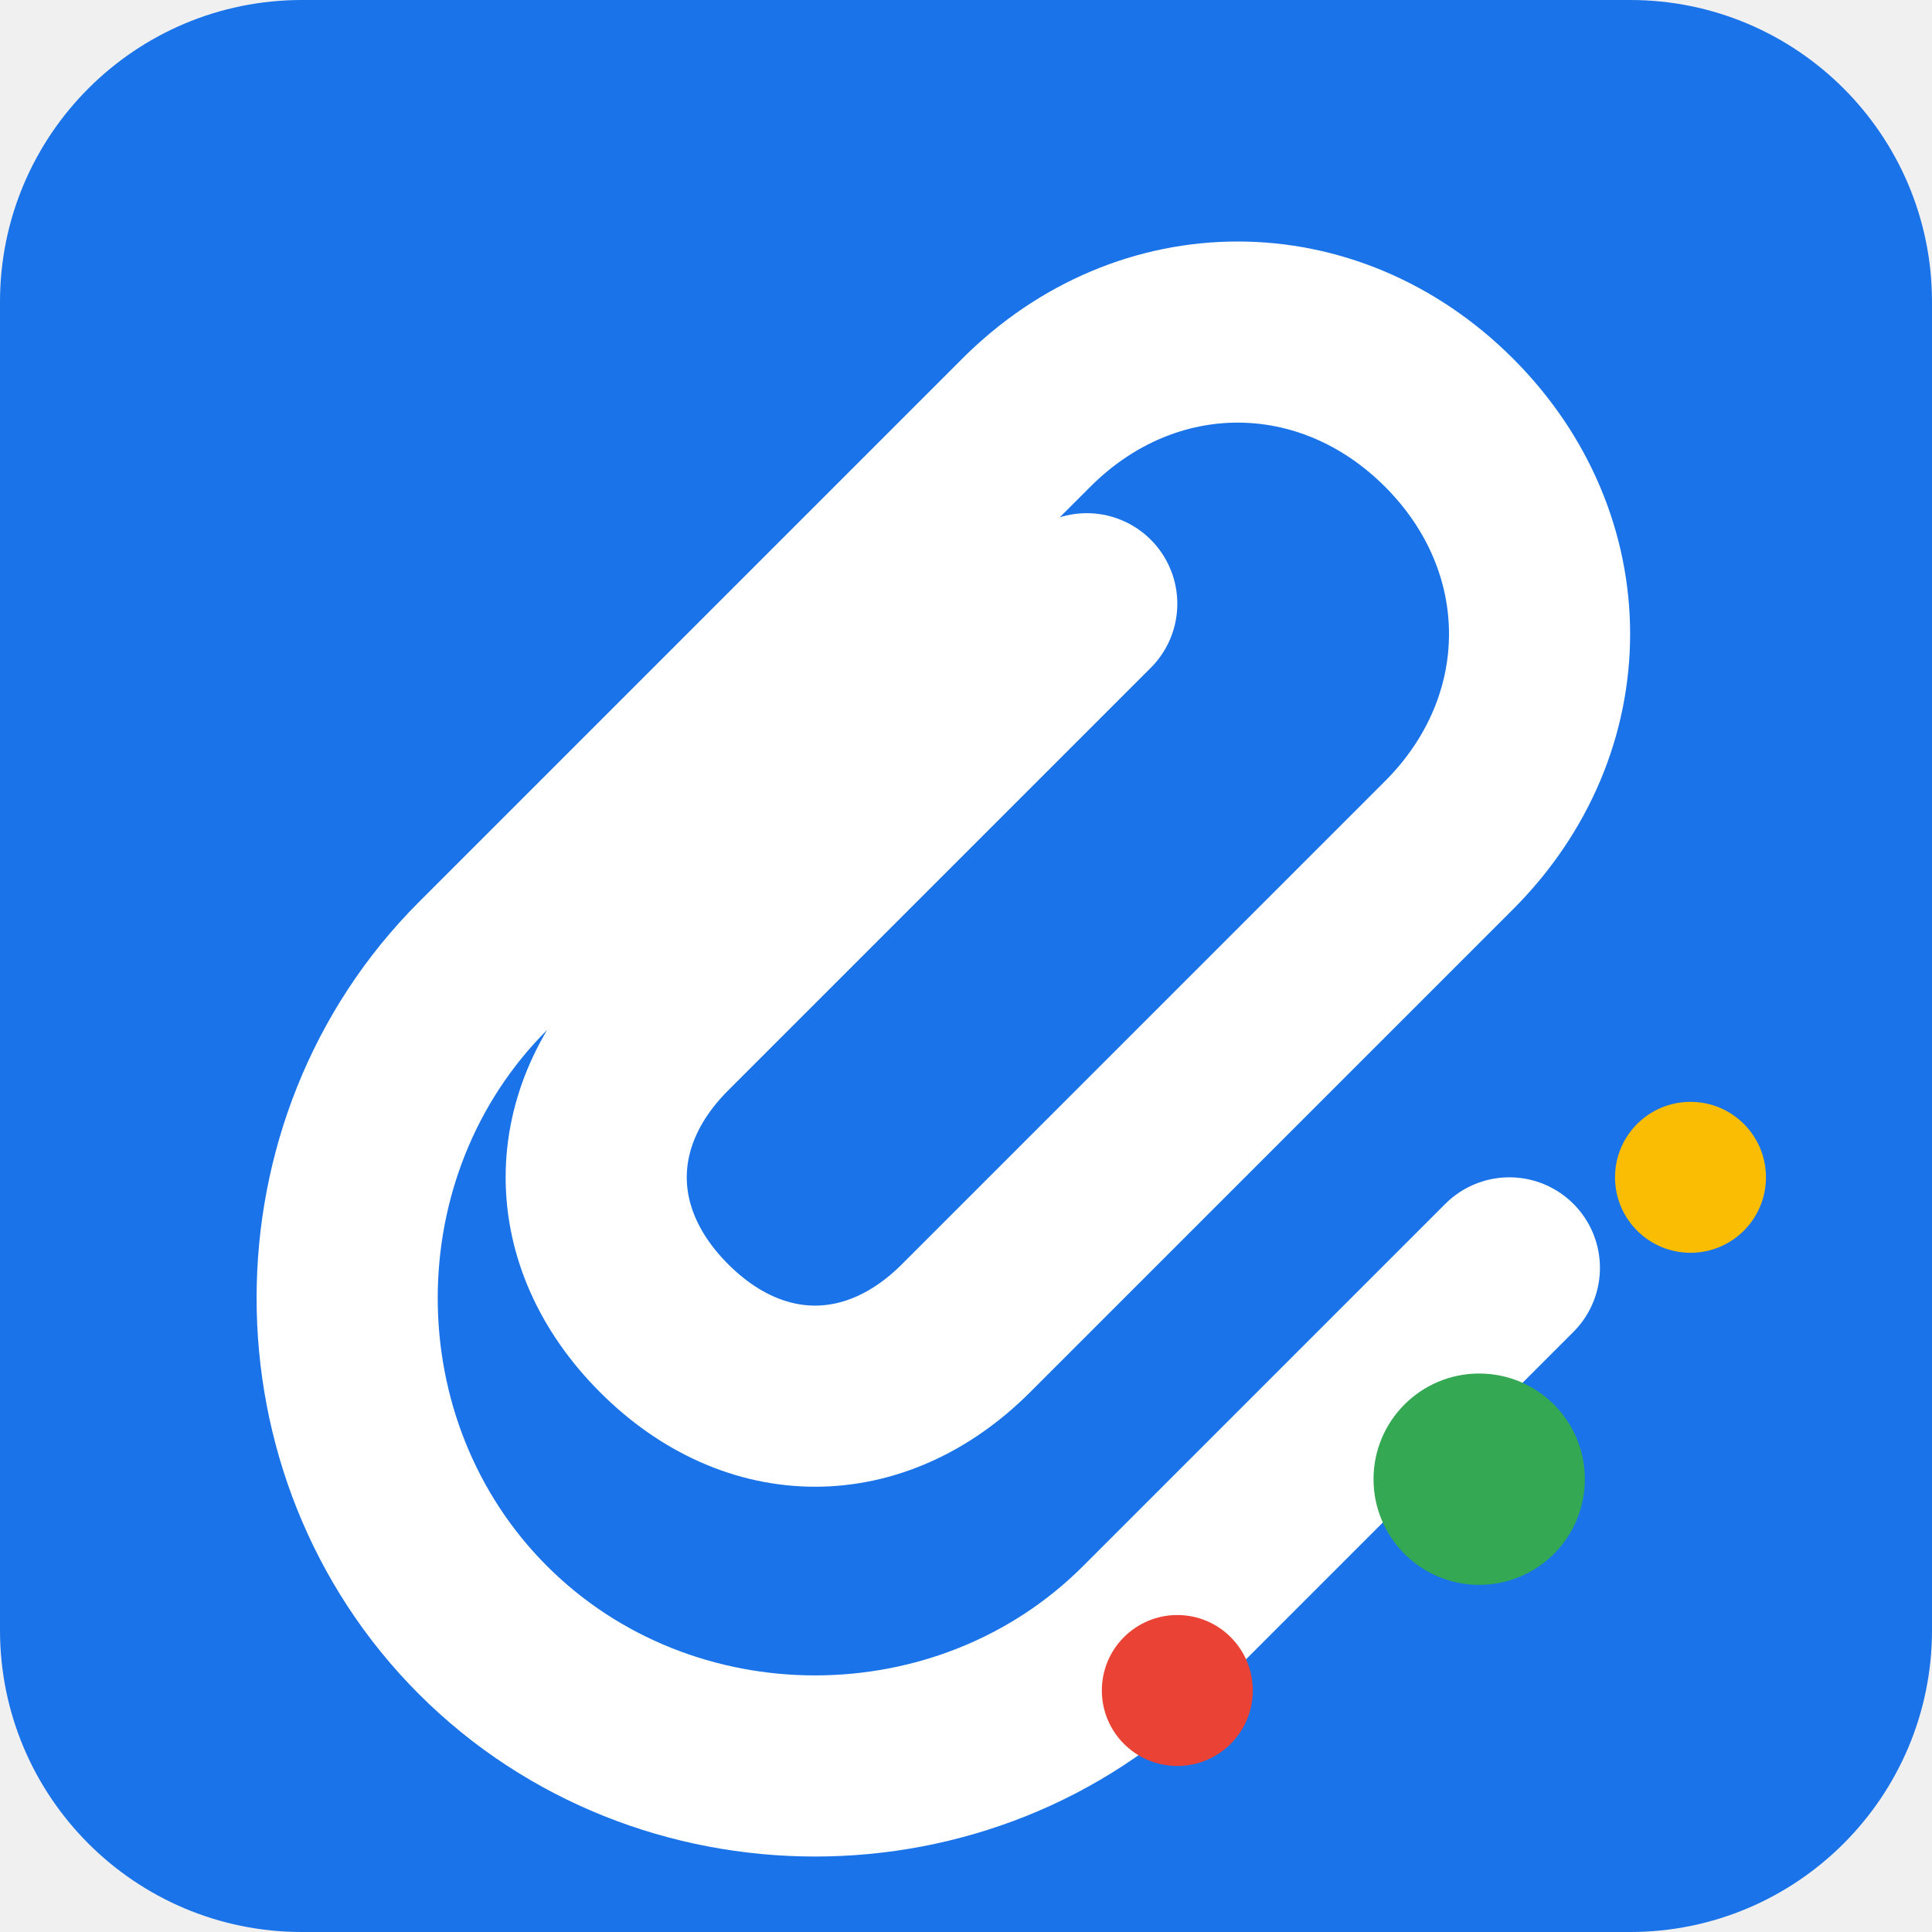
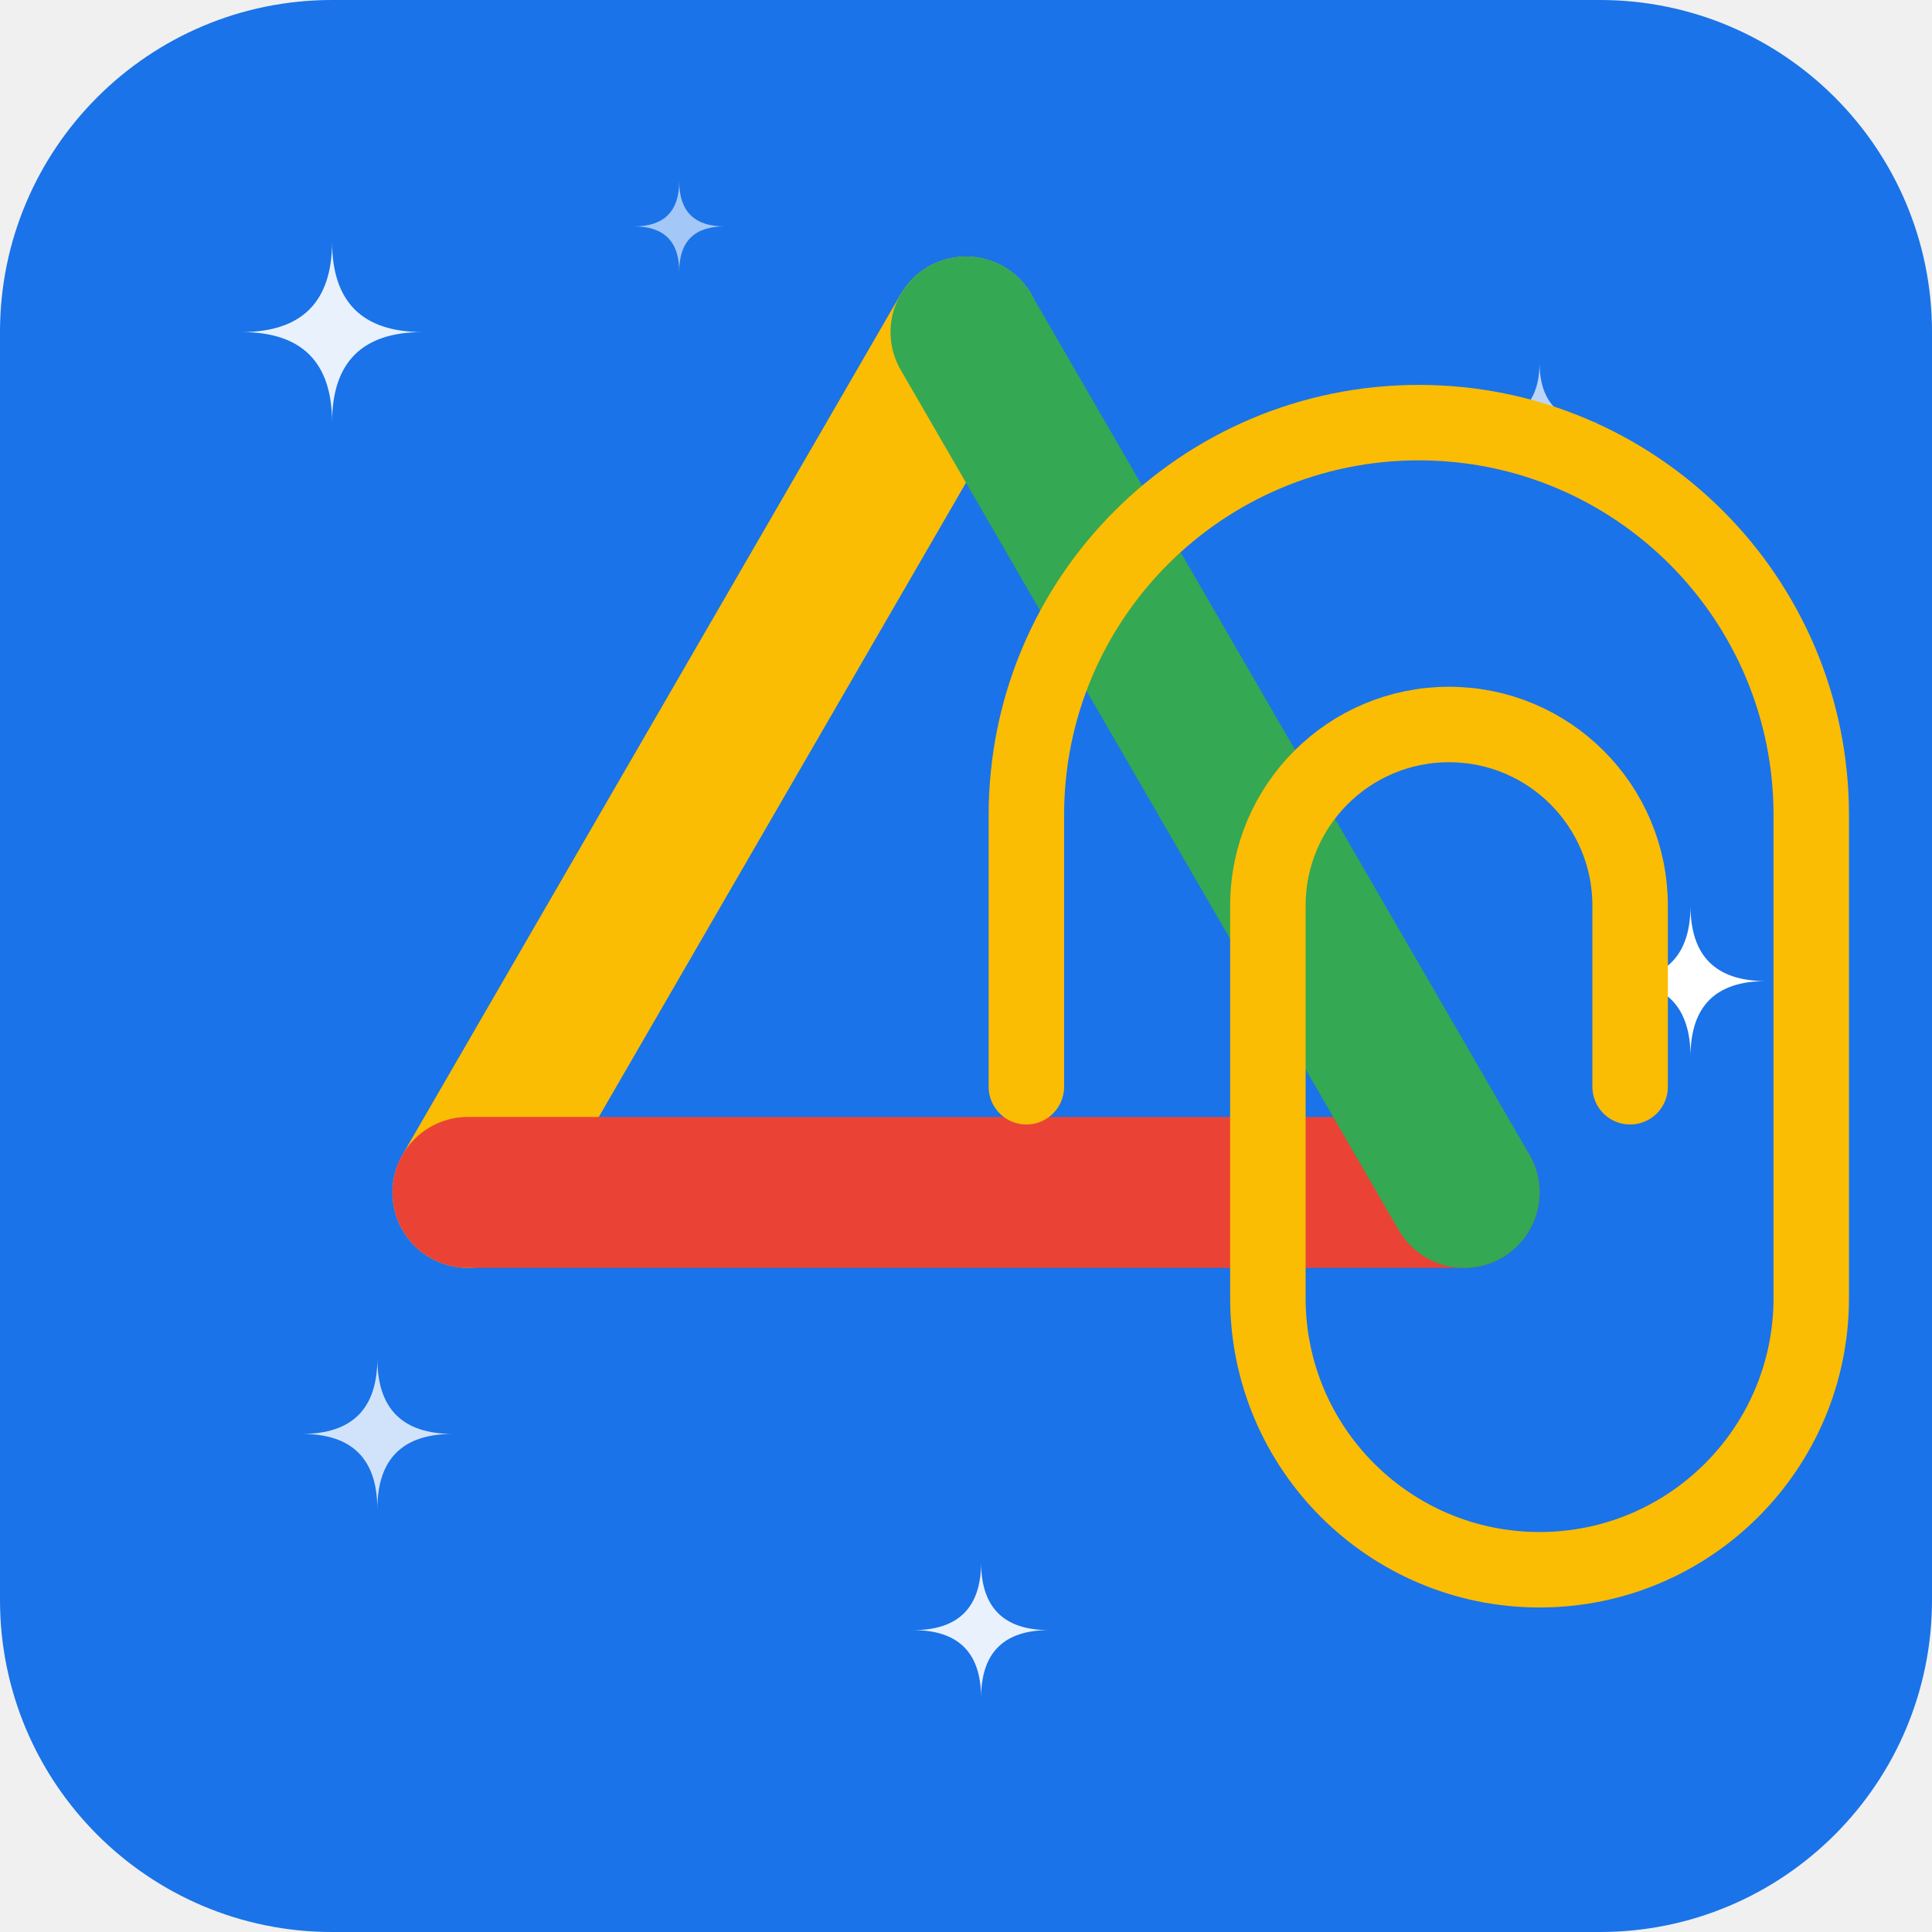
- <svg xmlns="http://www.w3.org/2000/svg" viewBox="0 0 128 128">
-   <rect x="0" y="0" width="128" height="128" rx="20" fill="#1a73e8" />
-   <path d="M72 40 L44 68 C38 74 38 82 44 88 C50 94 58 94 64 88 L96 56 C104 48 104 36 96 28 C88 20 76 20 68 28 L32 64 C20 76 20 96 32 108 C44 120 64 120 76 108 L100 84" fill="none" stroke="#ffffff" stroke-width="12" stroke-linecap="round" stroke-linejoin="round" />
-   <circle cx="98" cy="98" r="7" fill="#34a853" />
-   <circle cx="112" cy="78" r="5" fill="#fbbc04" />
-   <circle cx="78" cy="112" r="5" fill="#ea4335" />
+ <svg xmlns="http://www.w3.org/2000/svg" viewBox="0 0 128 128" width="128" height="128">
+   <rect x="0" y="0" width="128" height="128" rx="22" fill="#1a73e8" />
+   <path d="M 0,-1 Q 0,0 1,0 Q 0,0 0,1 Q 0,0 -1,0 Q 0,0 0,-1 Z" transform="translate(22, 22) scale(6)" fill="#ffffff" opacity="0.9" />
+   <path d="M 0,-1 Q 0,0 1,0 Q 0,0 0,1 Q 0,0 -1,0 Q 0,0 0,-1 Z" transform="translate(102, 28) scale(4)" fill="#ffffff" opacity="0.7" />
+   <path d="M 0,-1 Q 0,0 1,0 Q 0,0 0,1 Q 0,0 -1,0 Q 0,0 0,-1 Z" transform="translate(25, 95) scale(5)" fill="#ffffff" opacity="0.8" />
+   <path d="M 0,-1 Q 0,0 1,0 Q 0,0 0,1 Q 0,0 -1,0 Q 0,0 0,-1 Z" transform="translate(45, 15) scale(3)" fill="#ffffff" opacity="0.6" />
+   <path d="M 0,-1 Q 0,0 1,0 Q 0,0 0,1 Q 0,0 -1,0 Q 0,0 0,-1 Z" transform="translate(65, 108) scale(4.5)" fill="#ffffff" opacity="0.9" />
+   <path d="M 0,-1 Q 0,0 1,0 Q 0,0 0,1 Q 0,0 -1,0 Q 0,0 0,-1 Z" transform="translate(112, 65) scale(5)" fill="#ffffff" opacity="1.0" />
+   <g stroke-width="10" stroke-linecap="round" stroke-linejoin="round" fill="none">
+     <path d="M 64,22 L 31,79" stroke="#fbbc04" />
+     <path d="M 31,79 L 97,79" stroke="#ea4335" />
+     <path d="M 97,79 L 64,22" stroke="#34a853" />
+   </g>
+   <g transform="translate(64, 72) rotate(0)" stroke="#fbbc04" stroke-width="5" fill="none" stroke-linecap="round">
+     <path d="M 44,0 L 44,-12 A 12,12 0 0,0 20,-12              L 20,14 A 18,18 0 0,0 56,14 L 56,-18              A 26,26 0 0,0 4,-18 L 4,0" />
+   </g>
</svg>
